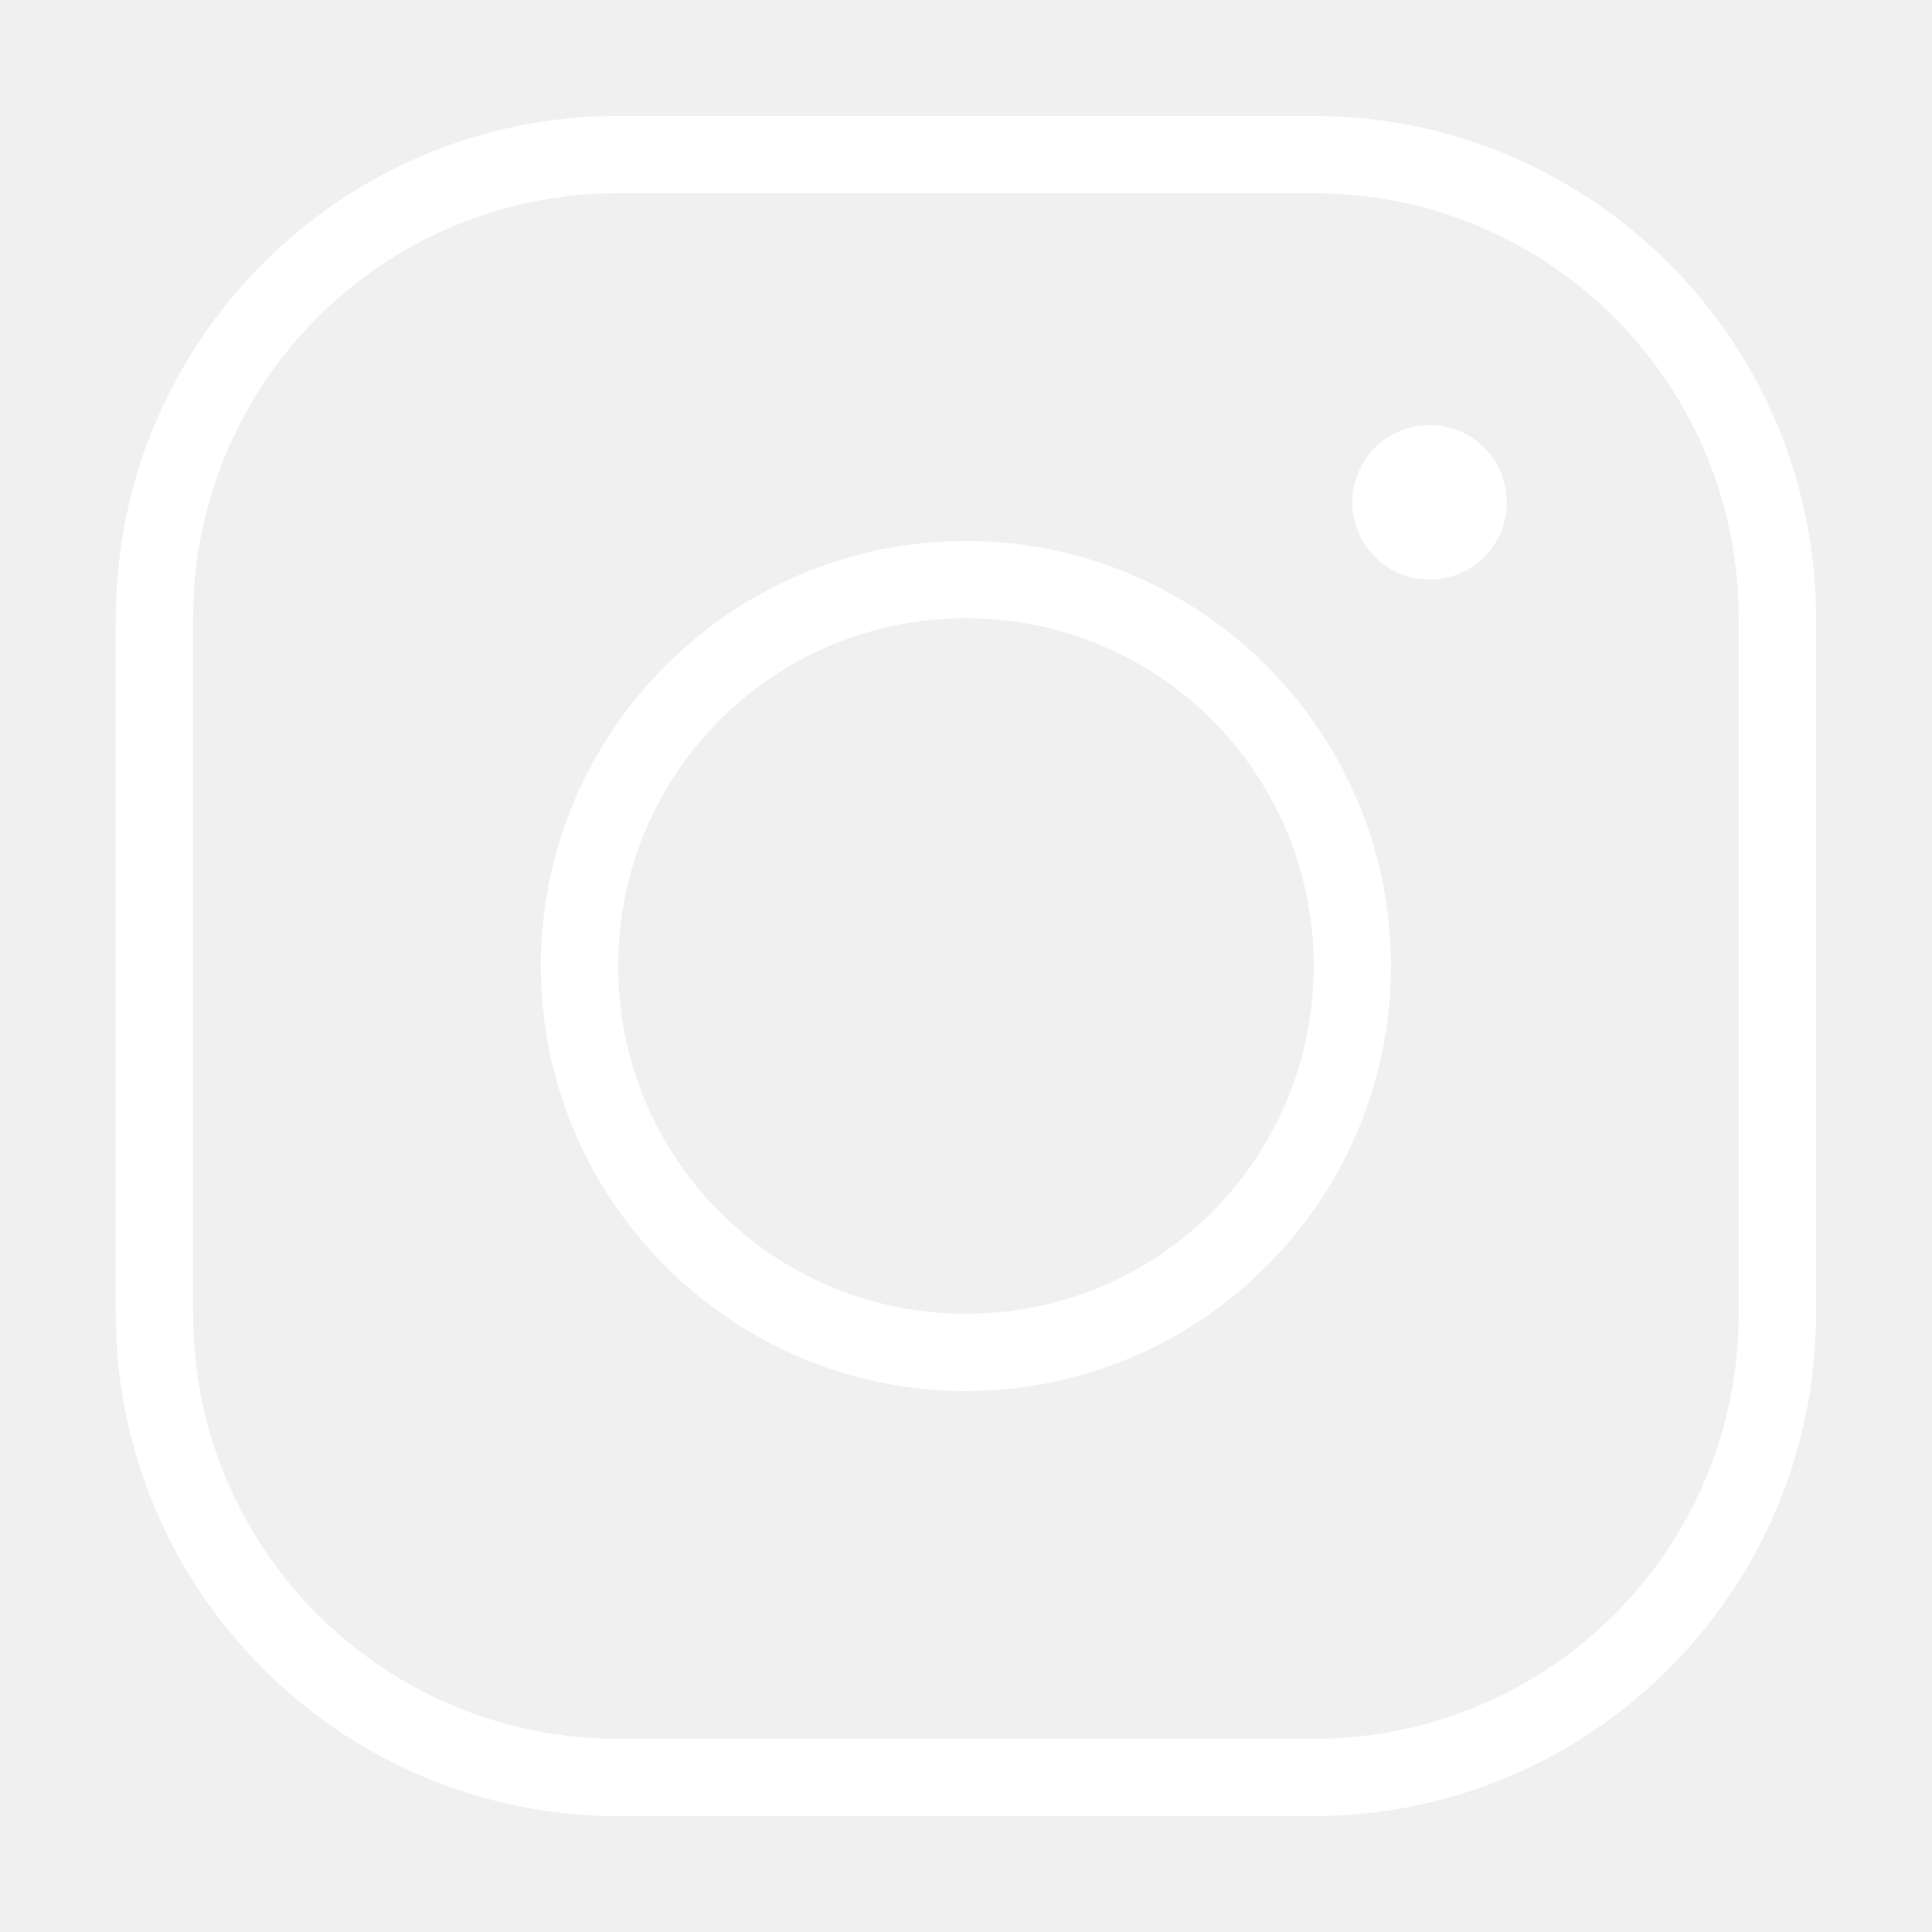
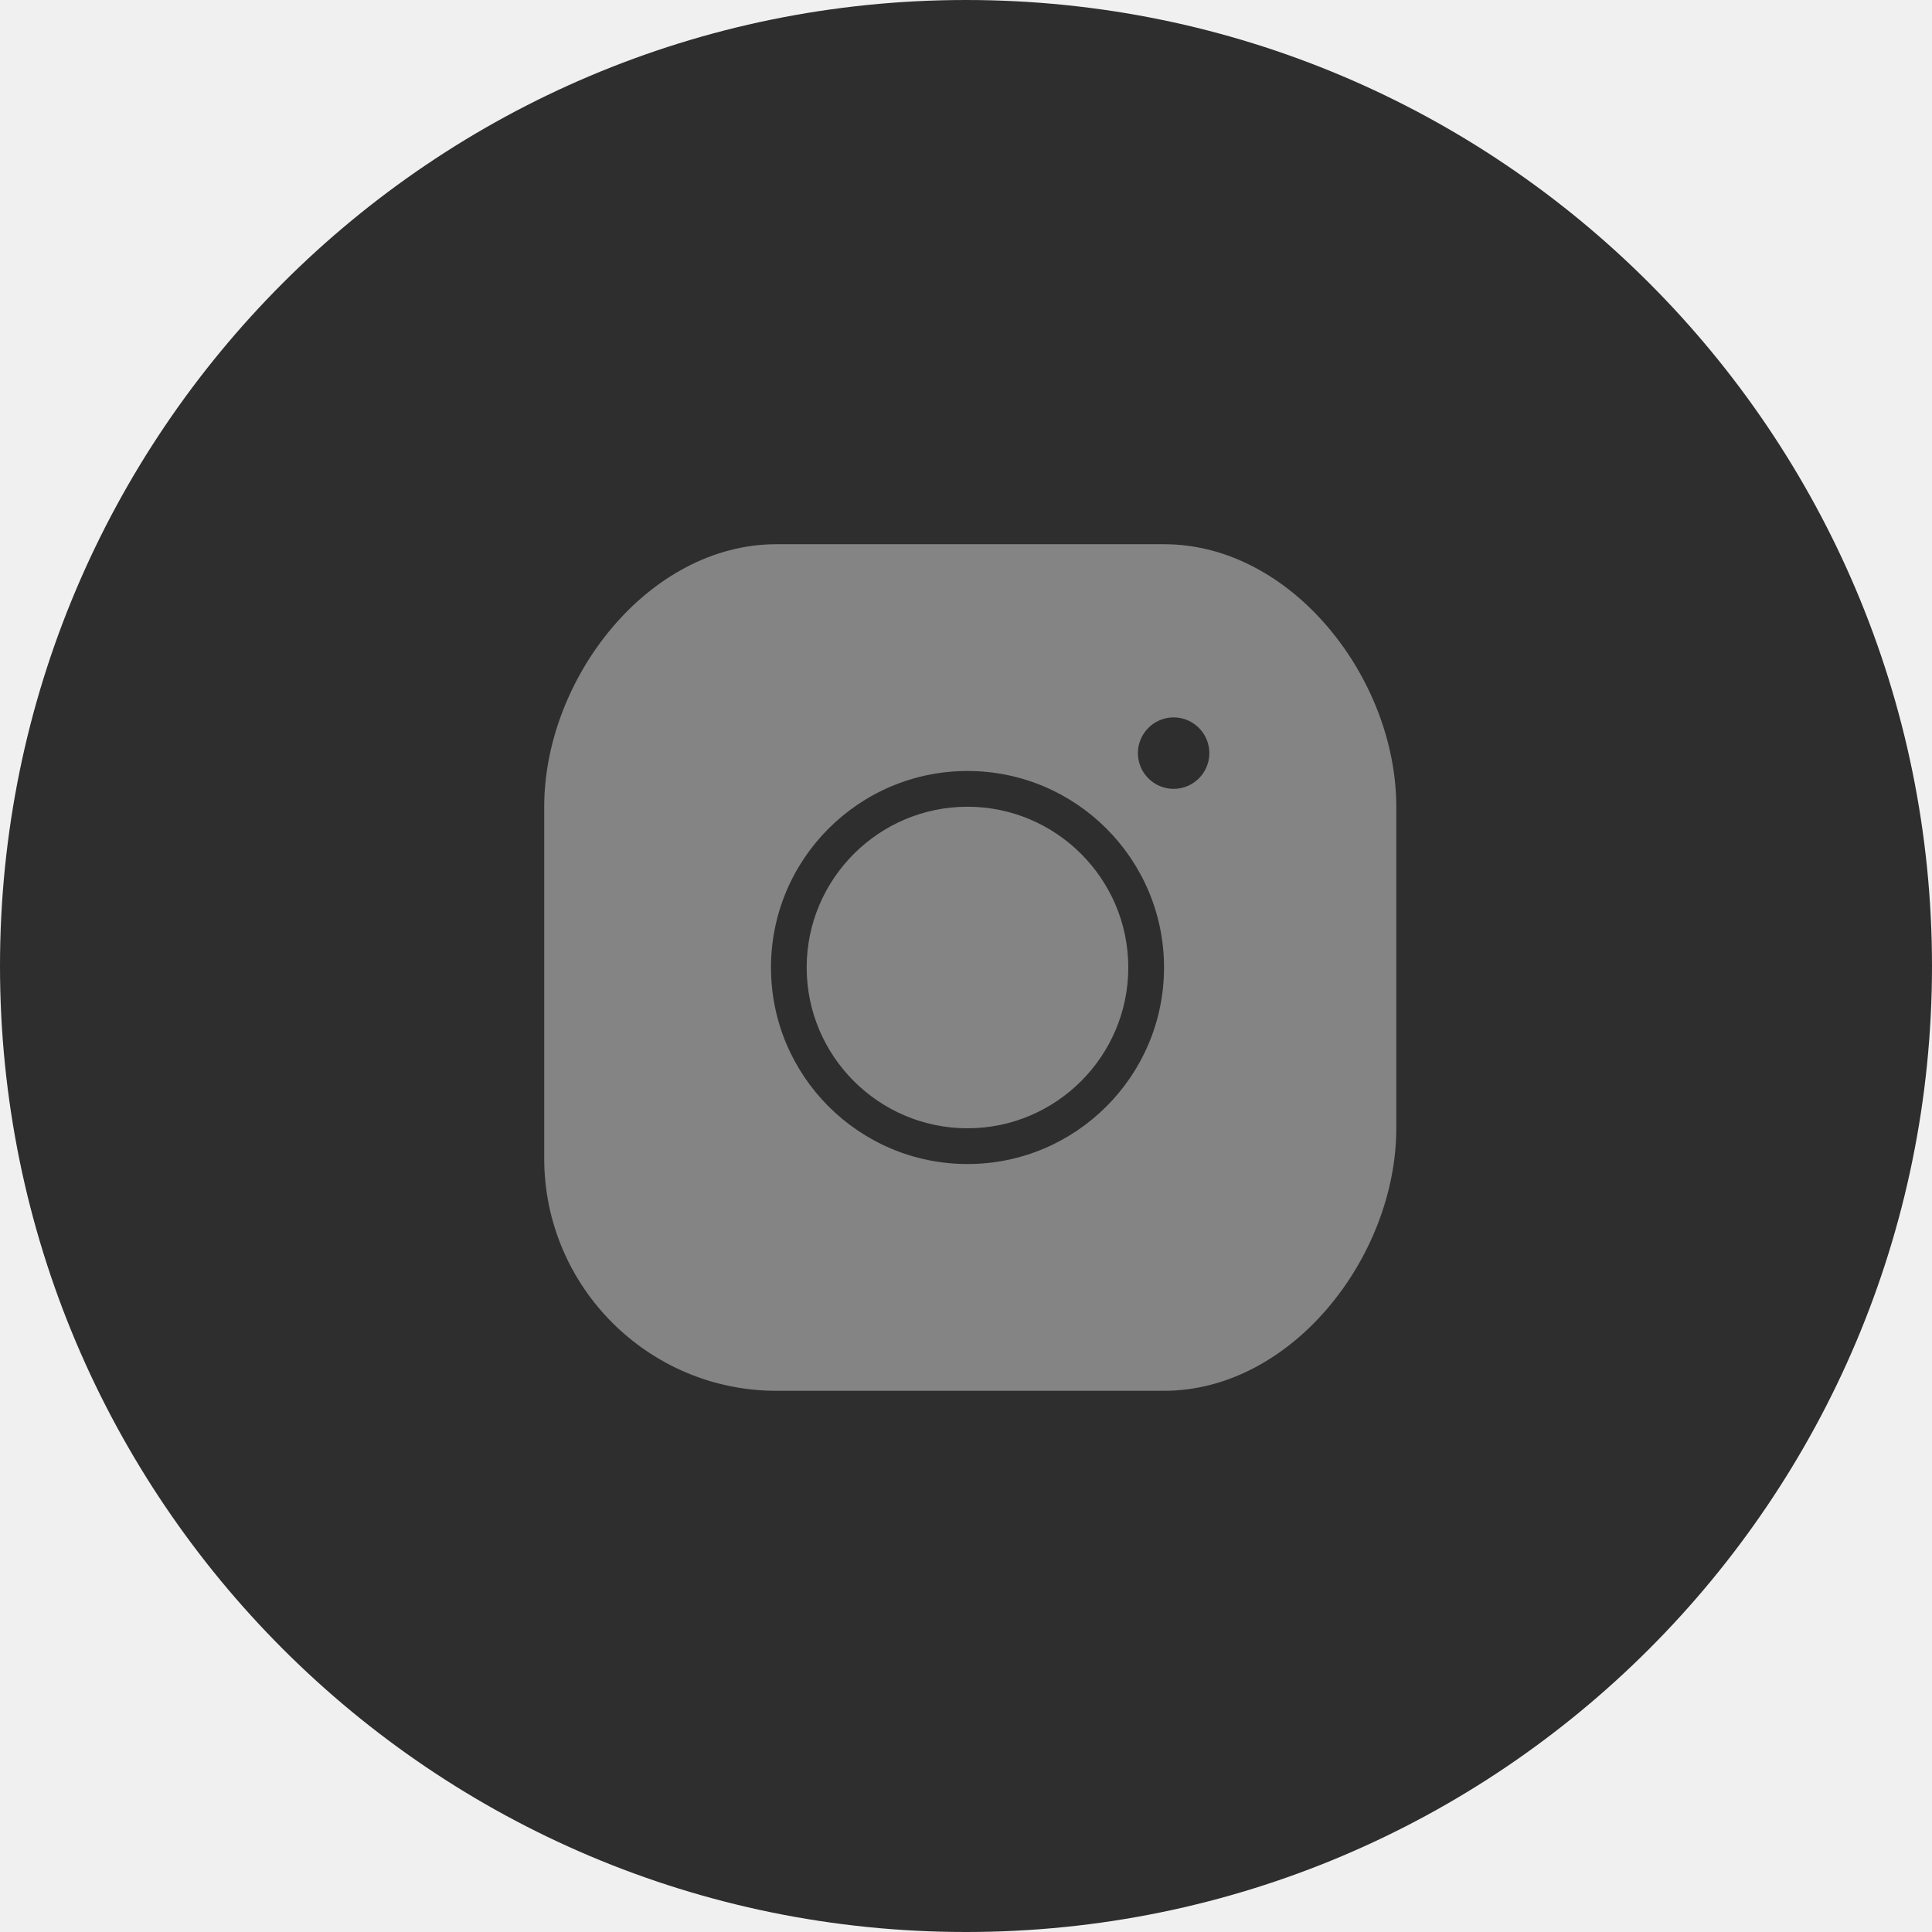
- <svg xmlns="http://www.w3.org/2000/svg" width="21" height="21" viewBox="0 0 23 23" fill="none">
-   <path d="M7.359 1.38C4.062 1.38 1.379 4.063 1.379 7.36V15.64C1.379 18.937 4.062 21.62 7.359 21.62H15.639C18.936 21.62 21.619 18.937 21.619 15.64V7.36C21.619 4.063 18.936 1.38 15.639 1.38H7.359ZM7.359 2.3H15.639C18.439 2.3 20.699 4.56 20.699 7.36V15.64C20.699 18.44 18.439 20.7 15.639 20.7H7.359C4.559 20.7 2.299 18.44 2.299 15.64V7.36C2.299 4.56 4.559 2.3 7.359 2.3ZM17.019 5.06C16.775 5.06 16.541 5.157 16.368 5.329C16.196 5.502 16.099 5.736 16.099 5.98C16.099 6.224 16.196 6.458 16.368 6.63C16.541 6.803 16.775 6.9 17.019 6.9C17.263 6.9 17.497 6.803 17.669 6.63C17.842 6.458 17.939 6.224 17.939 5.98C17.939 5.736 17.842 5.502 17.669 5.329C17.497 5.157 17.263 5.06 17.019 5.06ZM11.499 6.44C8.71 6.44 6.439 8.711 6.439 11.5C6.439 14.289 8.71 16.56 11.499 16.56C14.288 16.56 16.559 14.289 16.559 11.5C16.559 8.711 14.288 6.44 11.499 6.44ZM11.499 7.36C13.791 7.36 15.639 9.208 15.639 11.5C15.639 13.792 13.791 15.64 11.499 15.64C9.207 15.64 7.359 13.792 7.359 11.5C7.359 9.208 9.207 7.36 11.499 7.36Z" fill="white" />
+ <svg xmlns="http://www.w3.org/2000/svg" width="32" height="32" viewBox="0 0 32 32" fill="none">
+   <circle cx="16" cy="16" r="16" fill="#2E2E2E" />
+   <path d="M12.861 9.014C10.739 9.014 9.014 11.24 9.014 13.362V19.189C9.014 21.311 10.739 23.036 12.861 23.036L16.07 23.036L19.28 23.036C21.401 23.036 23.127 20.81 23.127 18.688V13.362C23.127 11.24 21.401 9.014 19.28 9.014L16.07 9.014L12.861 9.014ZM19.439 11.882C19.765 11.882 20.031 12.149 20.031 12.474C20.031 12.8 19.765 13.066 19.439 13.066C19.113 13.066 18.847 12.8 18.847 12.474C18.847 12.149 19.113 11.882 19.439 11.882ZM16.025 12.77C17.821 12.77 19.28 14.229 19.28 16.025C19.28 17.821 17.821 19.28 16.025 19.28C14.228 19.28 12.77 17.821 12.77 16.025C12.77 14.229 14.228 12.77 16.025 12.77ZM16.025 13.362C14.557 13.362 13.361 14.557 13.361 16.025C13.361 17.493 14.557 18.688 16.025 18.688C17.492 18.688 18.688 17.493 18.688 16.025C18.688 14.557 17.492 13.362 16.025 13.362Z" fill="#848484" />
</svg>
